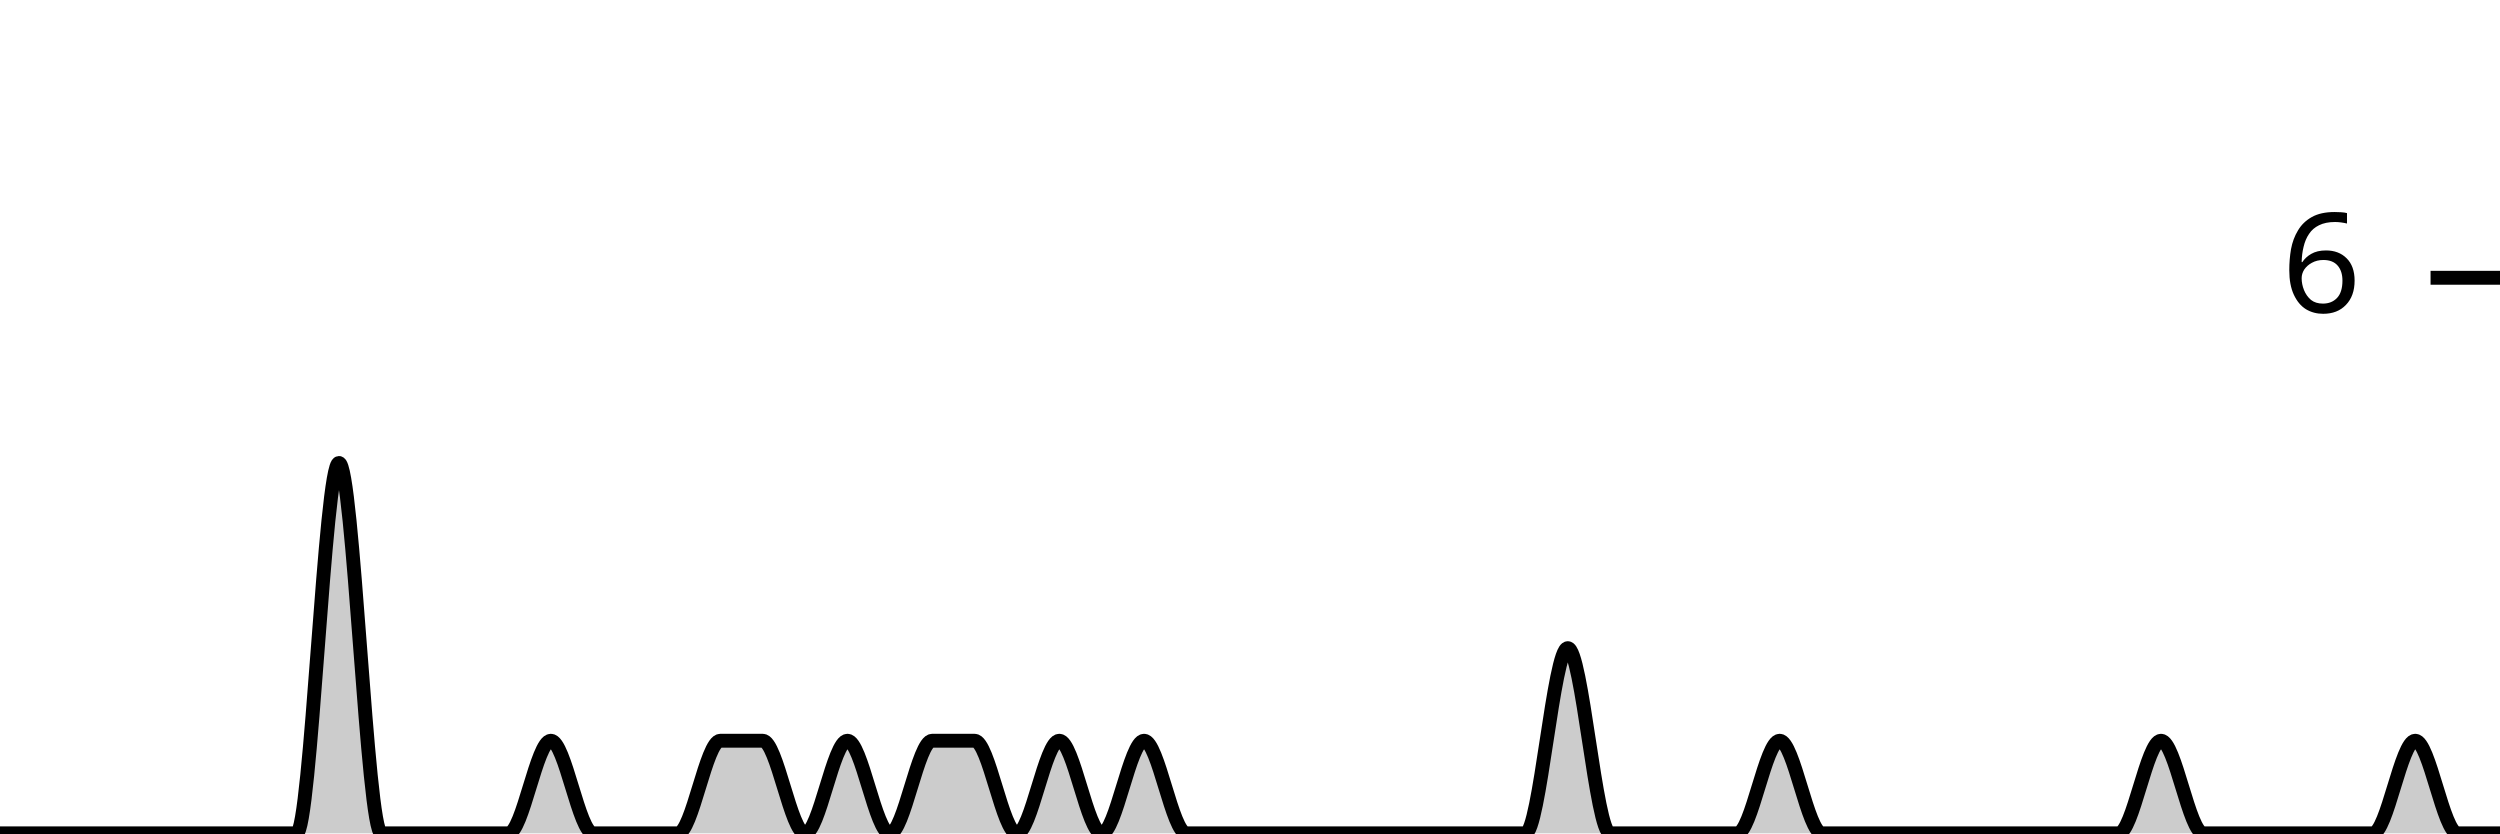
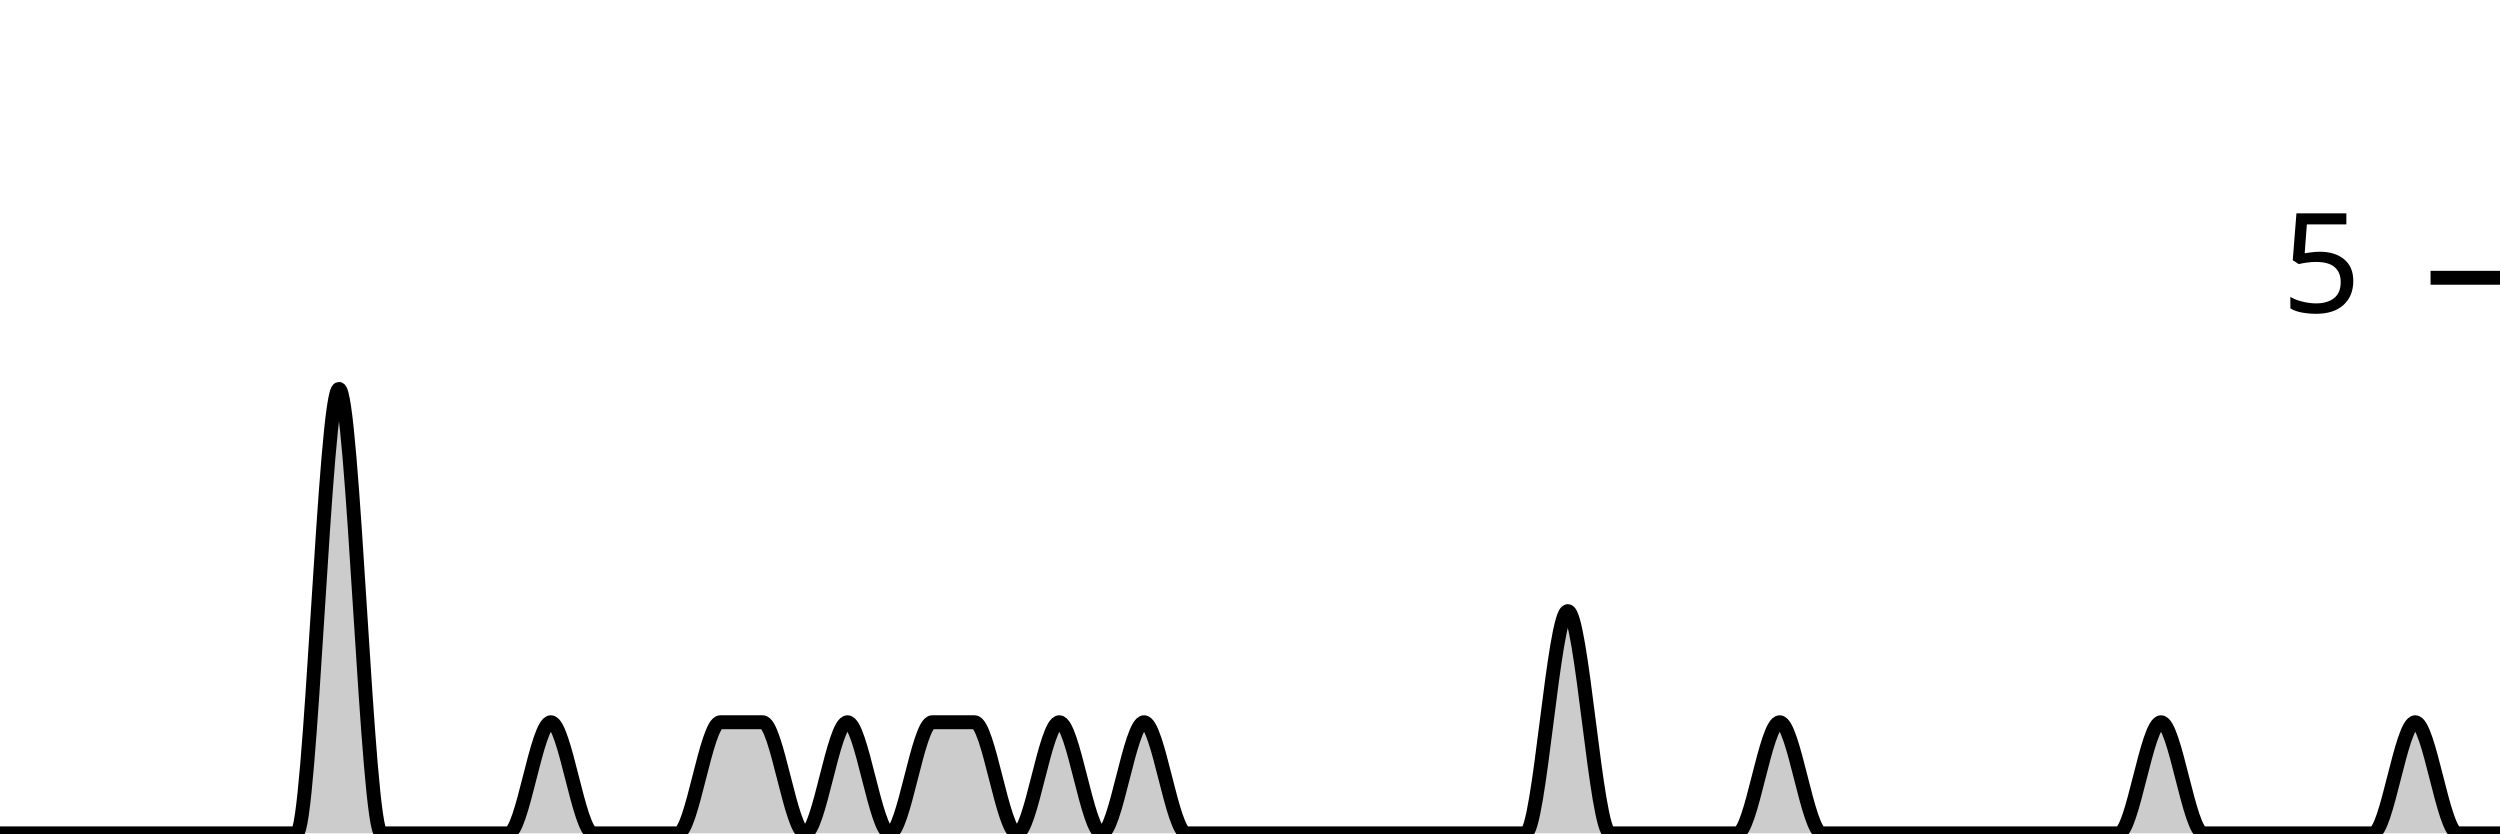
<svg xmlns="http://www.w3.org/2000/svg" viewBox="0 0 180 60">
  <g transform="translate(0,20)">
-     <path class="area" fill="rgba(0, 0, 0, 0.2)" d="M0,40C1.017,40,2.034,40,3.051,40C4.068,40,5.085,40,6.102,40C7.119,40,8.136,40,9.153,40C10.169,40,11.186,40,12.203,40C13.22,40,14.237,40,15.254,40C16.271,40,17.288,40,18.305,40C19.322,40,20.339,40,21.356,40C22.373,40,23.39,13.333,24.407,13.333C25.424,13.333,26.441,40,27.458,40C28.475,40,29.492,40,30.508,40C31.525,40,32.542,40,33.559,40C34.576,40,35.593,40,36.61,40C37.627,40,38.644,33.333,39.661,33.333C40.678,33.333,41.695,40,42.712,40C43.729,40,44.746,40,45.763,40C46.78,40,47.797,40,48.814,40C49.831,40,50.847,33.333,51.864,33.333C52.881,33.333,53.898,33.333,54.915,33.333C55.932,33.333,56.949,40,57.966,40C58.983,40,60,33.333,61.017,33.333C62.034,33.333,63.051,40,64.068,40C65.085,40,66.102,33.333,67.119,33.333C68.136,33.333,69.153,33.333,70.169,33.333C71.186,33.333,72.203,40,73.22,40C74.237,40,75.254,33.333,76.271,33.333C77.288,33.333,78.305,40,79.322,40C80.339,40,81.356,33.333,82.373,33.333C83.39,33.333,84.407,40,85.424,40C86.441,40,87.458,40,88.475,40C89.492,40,90.508,40,91.525,40C92.542,40,93.559,40,94.576,40C95.593,40,96.61,40,97.627,40C98.644,40,99.661,40,100.678,40C101.695,40,102.712,40,103.729,40C104.746,40,105.763,40,106.78,40C107.797,40,108.814,40,109.831,40C110.847,40,111.864,26.667,112.881,26.667C113.898,26.667,114.915,40,115.932,40C116.949,40,117.966,40,118.983,40C120,40,121.017,40,122.034,40C123.051,40,124.068,40,125.085,40C126.102,40,127.119,33.333,128.136,33.333C129.153,33.333,130.169,40,131.186,40C132.203,40,133.22,40,134.237,40C135.254,40,136.271,40,137.288,40C138.305,40,139.322,40,140.339,40C141.356,40,142.373,40,143.39,40C144.407,40,145.424,40,146.441,40C147.458,40,148.475,40,149.492,40C150.508,40,151.525,40,152.542,40C153.559,40,154.576,33.333,155.593,33.333C156.61,33.333,157.627,40,158.644,40C159.661,40,160.678,40,161.695,40C162.712,40,163.729,40,164.746,40C165.763,40,166.78,40,167.797,40C168.814,40,169.831,40,170.847,40C171.864,40,172.881,33.333,173.898,33.333C174.915,33.333,175.932,40,176.949,40C177.966,40,178.983,40,180,40L180,40C178.983,40,177.966,40,176.949,40C175.932,40,174.915,40,173.898,40C172.881,40,171.864,40,170.847,40C169.831,40,168.814,40,167.797,40C166.78,40,165.763,40,164.746,40C163.729,40,162.712,40,161.695,40C160.678,40,159.661,40,158.644,40C157.627,40,156.61,40,155.593,40C154.576,40,153.559,40,152.542,40C151.525,40,150.508,40,149.492,40C148.475,40,147.458,40,146.441,40C145.424,40,144.407,40,143.39,40C142.373,40,141.356,40,140.339,40C139.322,40,138.305,40,137.288,40C136.271,40,135.254,40,134.237,40C133.22,40,132.203,40,131.186,40C130.169,40,129.153,40,128.136,40C127.119,40,126.102,40,125.085,40C124.068,40,123.051,40,122.034,40C121.017,40,120,40,118.983,40C117.966,40,116.949,40,115.932,40C114.915,40,113.898,40,112.881,40C111.864,40,110.847,40,109.831,40C108.814,40,107.797,40,106.78,40C105.763,40,104.746,40,103.729,40C102.712,40,101.695,40,100.678,40C99.661,40,98.644,40,97.627,40C96.61,40,95.593,40,94.576,40C93.559,40,92.542,40,91.525,40C90.508,40,89.492,40,88.475,40C87.458,40,86.441,40,85.424,40C84.407,40,83.39,40,82.373,40C81.356,40,80.339,40,79.322,40C78.305,40,77.288,40,76.271,40C75.254,40,74.237,40,73.22,40C72.203,40,71.186,40,70.169,40C69.153,40,68.136,40,67.119,40C66.102,40,65.085,40,64.068,40C63.051,40,62.034,40,61.017,40C60,40,58.983,40,57.966,40C56.949,40,55.932,40,54.915,40C53.898,40,52.881,40,51.864,40C50.847,40,49.831,40,48.814,40C47.797,40,46.78,40,45.763,40C44.746,40,43.729,40,42.712,40C41.695,40,40.678,40,39.661,40C38.644,40,37.627,40,36.61,40C35.593,40,34.576,40,33.559,40C32.542,40,31.525,40,30.508,40C29.492,40,28.475,40,27.458,40C26.441,40,25.424,40,24.407,40C23.39,40,22.373,40,21.356,40C20.339,40,19.322,40,18.305,40C17.288,40,16.271,40,15.254,40C14.237,40,13.22,40,12.203,40C11.186,40,10.169,40,9.153,40C8.136,40,7.119,40,6.102,40C5.085,40,4.068,40,3.051,40C2.034,40,1.017,40,0,40Z" />
-     <path class="line" stroke="black" fill="none" d="M0,40C1.017,40,2.034,40,3.051,40C4.068,40,5.085,40,6.102,40C7.119,40,8.136,40,9.153,40C10.169,40,11.186,40,12.203,40C13.22,40,14.237,40,15.254,40C16.271,40,17.288,40,18.305,40C19.322,40,20.339,40,21.356,40C22.373,40,23.39,13.333,24.407,13.333C25.424,13.333,26.441,40,27.458,40C28.475,40,29.492,40,30.508,40C31.525,40,32.542,40,33.559,40C34.576,40,35.593,40,36.61,40C37.627,40,38.644,33.333,39.661,33.333C40.678,33.333,41.695,40,42.712,40C43.729,40,44.746,40,45.763,40C46.78,40,47.797,40,48.814,40C49.831,40,50.847,33.333,51.864,33.333C52.881,33.333,53.898,33.333,54.915,33.333C55.932,33.333,56.949,40,57.966,40C58.983,40,60,33.333,61.017,33.333C62.034,33.333,63.051,40,64.068,40C65.085,40,66.102,33.333,67.119,33.333C68.136,33.333,69.153,33.333,70.169,33.333C71.186,33.333,72.203,40,73.22,40C74.237,40,75.254,33.333,76.271,33.333C77.288,33.333,78.305,40,79.322,40C80.339,40,81.356,33.333,82.373,33.333C83.39,33.333,84.407,40,85.424,40C86.441,40,87.458,40,88.475,40C89.492,40,90.508,40,91.525,40C92.542,40,93.559,40,94.576,40C95.593,40,96.61,40,97.627,40C98.644,40,99.661,40,100.678,40C101.695,40,102.712,40,103.729,40C104.746,40,105.763,40,106.78,40C107.797,40,108.814,40,109.831,40C110.847,40,111.864,26.667,112.881,26.667C113.898,26.667,114.915,40,115.932,40C116.949,40,117.966,40,118.983,40C120,40,121.017,40,122.034,40C123.051,40,124.068,40,125.085,40C126.102,40,127.119,33.333,128.136,33.333C129.153,33.333,130.169,40,131.186,40C132.203,40,133.22,40,134.237,40C135.254,40,136.271,40,137.288,40C138.305,40,139.322,40,140.339,40C141.356,40,142.373,40,143.39,40C144.407,40,145.424,40,146.441,40C147.458,40,148.475,40,149.492,40C150.508,40,151.525,40,152.542,40C153.559,40,154.576,33.333,155.593,33.333C156.61,33.333,157.627,40,158.644,40C159.661,40,160.678,40,161.695,40C162.712,40,163.729,40,164.746,40C165.763,40,166.78,40,167.797,40C168.814,40,169.831,40,170.847,40C171.864,40,172.881,33.333,173.898,33.333C174.915,33.333,175.932,40,176.949,40C177.966,40,178.983,40,180,40" />
+     <path class="area" fill="rgba(0, 0, 0, 0.2)" d="M0,40C1.017,40,2.034,40,3.051,40C4.068,40,5.085,40,6.102,40C7.119,40,8.136,40,9.153,40C10.169,40,11.186,40,12.203,40C13.22,40,14.237,40,15.254,40C16.271,40,17.288,40,18.305,40C19.322,40,20.339,40,21.356,40C22.373,40,23.39,8,24.407,8C25.424,8,26.441,40,27.458,40C28.475,40,29.492,40,30.508,40C31.525,40,32.542,40,33.559,40C34.576,40,35.593,40,36.61,40C37.627,40,38.644,32,39.661,32C40.678,32,41.695,40,42.712,40C43.729,40,44.746,40,45.763,40C46.78,40,47.797,40,48.814,40C49.831,40,50.847,32,51.864,32C52.881,32,53.898,32,54.915,32C55.932,32,56.949,40,57.966,40C58.983,40,60,32,61.017,32C62.034,32,63.051,40,64.068,40C65.085,40,66.102,32,67.119,32C68.136,32,69.153,32,70.169,32C71.186,32,72.203,40,73.22,40C74.237,40,75.254,32,76.271,32C77.288,32,78.305,40,79.322,40C80.339,40,81.356,32,82.373,32C83.39,32,84.407,40,85.424,40C86.441,40,87.458,40,88.475,40C89.492,40,90.508,40,91.525,40C92.542,40,93.559,40,94.576,40C95.593,40,96.61,40,97.627,40C98.644,40,99.661,40,100.678,40C101.695,40,102.712,40,103.729,40C104.746,40,105.763,40,106.78,40C107.797,40,108.814,40,109.831,40C110.847,40,111.864,24,112.881,24C113.898,24,114.915,40,115.932,40C116.949,40,117.966,40,118.983,40C120,40,121.017,40,122.034,40C123.051,40,124.068,40,125.085,40C126.102,40,127.119,32,128.136,32C129.153,32,130.169,40,131.186,40C132.203,40,133.22,40,134.237,40C135.254,40,136.271,40,137.288,40C138.305,40,139.322,40,140.339,40C141.356,40,142.373,40,143.39,40C144.407,40,145.424,40,146.441,40C147.458,40,148.475,40,149.492,40C150.508,40,151.525,40,152.542,40C153.559,40,154.576,32,155.593,32C156.61,32,157.627,40,158.644,40C159.661,40,160.678,40,161.695,40C162.712,40,163.729,40,164.746,40C165.763,40,166.78,40,167.797,40C168.814,40,169.831,40,170.847,40C171.864,40,172.881,32,173.898,32C174.915,32,175.932,40,176.949,40C177.966,40,178.983,40,180,40L180,40C178.983,40,177.966,40,176.949,40C175.932,40,174.915,40,173.898,40C172.881,40,171.864,40,170.847,40C169.831,40,168.814,40,167.797,40C166.78,40,165.763,40,164.746,40C163.729,40,162.712,40,161.695,40C160.678,40,159.661,40,158.644,40C157.627,40,156.61,40,155.593,40C154.576,40,153.559,40,152.542,40C151.525,40,150.508,40,149.492,40C148.475,40,147.458,40,146.441,40C145.424,40,144.407,40,143.39,40C142.373,40,141.356,40,140.339,40C139.322,40,138.305,40,137.288,40C136.271,40,135.254,40,134.237,40C133.22,40,132.203,40,131.186,40C130.169,40,129.153,40,128.136,40C127.119,40,126.102,40,125.085,40C124.068,40,123.051,40,122.034,40C121.017,40,120,40,118.983,40C117.966,40,116.949,40,115.932,40C114.915,40,113.898,40,112.881,40C111.864,40,110.847,40,109.831,40C108.814,40,107.797,40,106.78,40C105.763,40,104.746,40,103.729,40C102.712,40,101.695,40,100.678,40C99.661,40,98.644,40,97.627,40C96.61,40,95.593,40,94.576,40C93.559,40,92.542,40,91.525,40C90.508,40,89.492,40,88.475,40C87.458,40,86.441,40,85.424,40C84.407,40,83.39,40,82.373,40C81.356,40,80.339,40,79.322,40C78.305,40,77.288,40,76.271,40C75.254,40,74.237,40,73.22,40C72.203,40,71.186,40,70.169,40C69.153,40,68.136,40,67.119,40C66.102,40,65.085,40,64.068,40C63.051,40,62.034,40,61.017,40C60,40,58.983,40,57.966,40C56.949,40,55.932,40,54.915,40C53.898,40,52.881,40,51.864,40C50.847,40,49.831,40,48.814,40C47.797,40,46.78,40,45.763,40C44.746,40,43.729,40,42.712,40C41.695,40,40.678,40,39.661,40C38.644,40,37.627,40,36.61,40C35.593,40,34.576,40,33.559,40C32.542,40,31.525,40,30.508,40C29.492,40,28.475,40,27.458,40C26.441,40,25.424,40,24.407,40C23.39,40,22.373,40,21.356,40C20.339,40,19.322,40,18.305,40C17.288,40,16.271,40,15.254,40C14.237,40,13.22,40,12.203,40C11.186,40,10.169,40,9.153,40C8.136,40,7.119,40,6.102,40C5.085,40,4.068,40,3.051,40C2.034,40,1.017,40,0,40Z" />
+     <path class="line" stroke="black" fill="none" d="M0,40C1.017,40,2.034,40,3.051,40C4.068,40,5.085,40,6.102,40C7.119,40,8.136,40,9.153,40C10.169,40,11.186,40,12.203,40C13.22,40,14.237,40,15.254,40C16.271,40,17.288,40,18.305,40C19.322,40,20.339,40,21.356,40C22.373,40,23.39,8,24.407,8C25.424,8,26.441,40,27.458,40C28.475,40,29.492,40,30.508,40C31.525,40,32.542,40,33.559,40C34.576,40,35.593,40,36.61,40C37.627,40,38.644,32,39.661,32C40.678,32,41.695,40,42.712,40C43.729,40,44.746,40,45.763,40C46.78,40,47.797,40,48.814,40C49.831,40,50.847,32,51.864,32C52.881,32,53.898,32,54.915,32C55.932,32,56.949,40,57.966,40C58.983,40,60,32,61.017,32C62.034,32,63.051,40,64.068,40C65.085,40,66.102,32,67.119,32C68.136,32,69.153,32,70.169,32C71.186,32,72.203,40,73.22,40C74.237,40,75.254,32,76.271,32C77.288,32,78.305,40,79.322,40C80.339,40,81.356,32,82.373,32C83.39,32,84.407,40,85.424,40C86.441,40,87.458,40,88.475,40C89.492,40,90.508,40,91.525,40C92.542,40,93.559,40,94.576,40C95.593,40,96.61,40,97.627,40C98.644,40,99.661,40,100.678,40C101.695,40,102.712,40,103.729,40C104.746,40,105.763,40,106.78,40C107.797,40,108.814,40,109.831,40C110.847,40,111.864,24,112.881,24C113.898,24,114.915,40,115.932,40C116.949,40,117.966,40,118.983,40C120,40,121.017,40,122.034,40C123.051,40,124.068,40,125.085,40C126.102,40,127.119,32,128.136,32C129.153,32,130.169,40,131.186,40C132.203,40,133.22,40,134.237,40C135.254,40,136.271,40,137.288,40C138.305,40,139.322,40,140.339,40C141.356,40,142.373,40,143.39,40C144.407,40,145.424,40,146.441,40C147.458,40,148.475,40,149.492,40C150.508,40,151.525,40,152.542,40C153.559,40,154.576,32,155.593,32C156.61,32,157.627,40,158.644,40C159.661,40,160.678,40,161.695,40C162.712,40,163.729,40,164.746,40C165.763,40,166.78,40,167.797,40C168.814,40,169.831,40,170.847,40C171.864,40,172.881,32,173.898,32C174.915,32,175.932,40,176.949,40C177.966,40,178.983,40,180,40" />
    <path class="axis-ceiling" stroke-width="1" stroke="black" fill="none" d="M175,0L180,0" />
-     <text class="axis-ceiling-label" font-family="sans-serif" text-anchor="end" font-size="10px" x="170" y="2.5">6</text>
+     <text class="axis-ceiling-label" font-family="sans-serif" text-anchor="end" font-size="10px" x="170" y="2.5">5</text>
  </g>
</svg>
